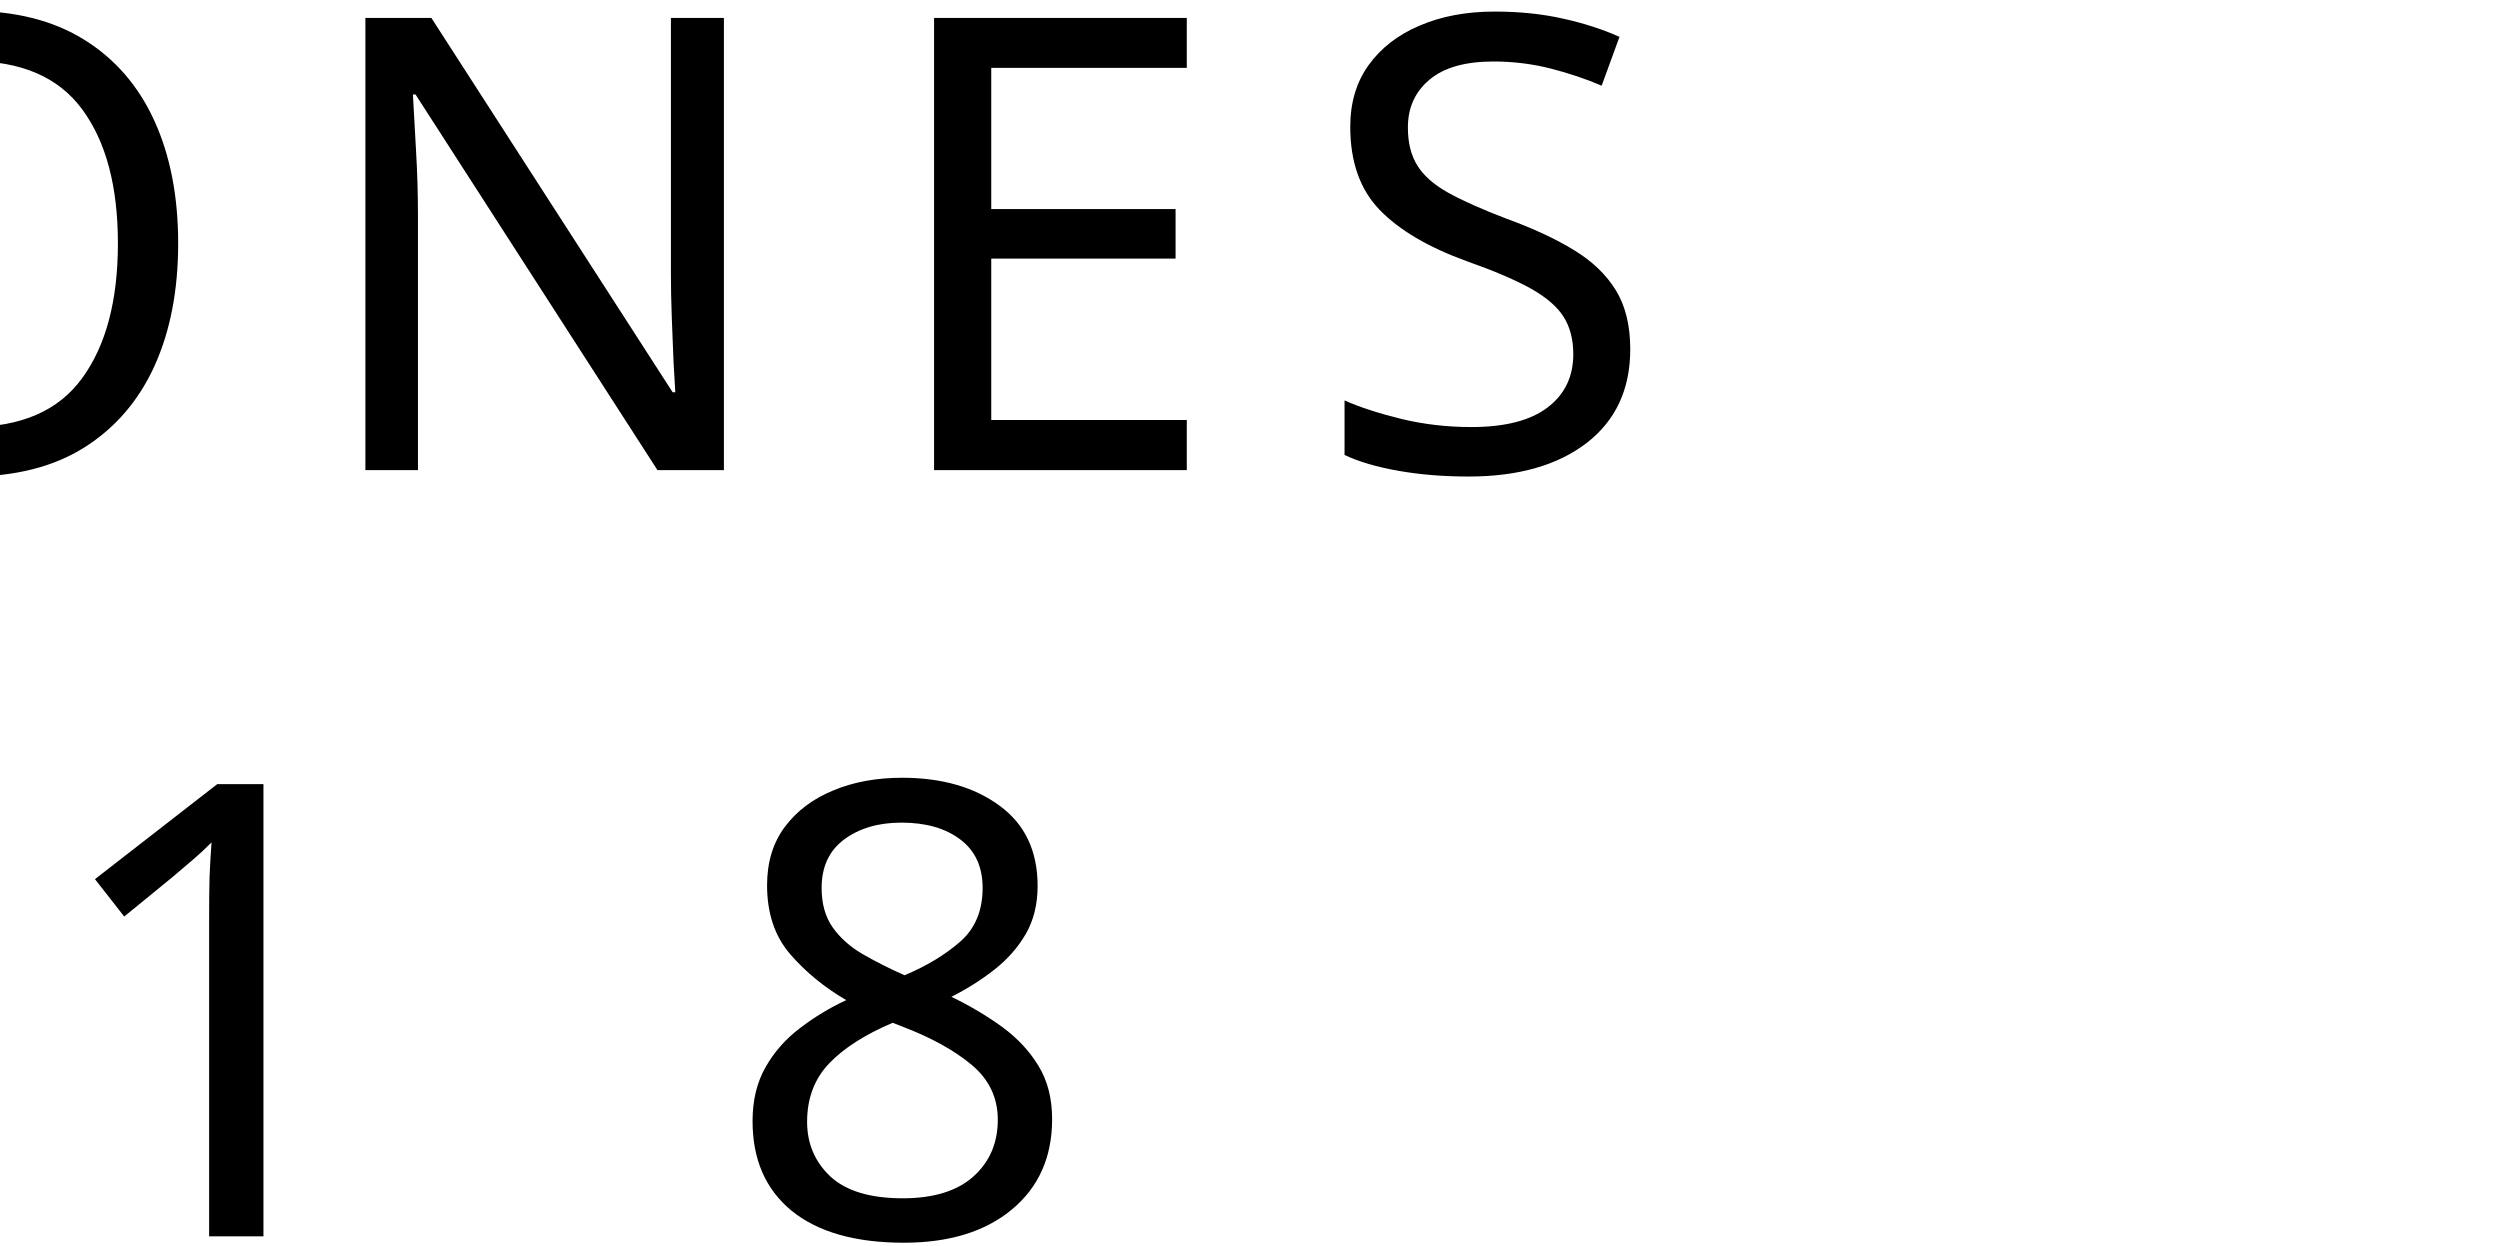
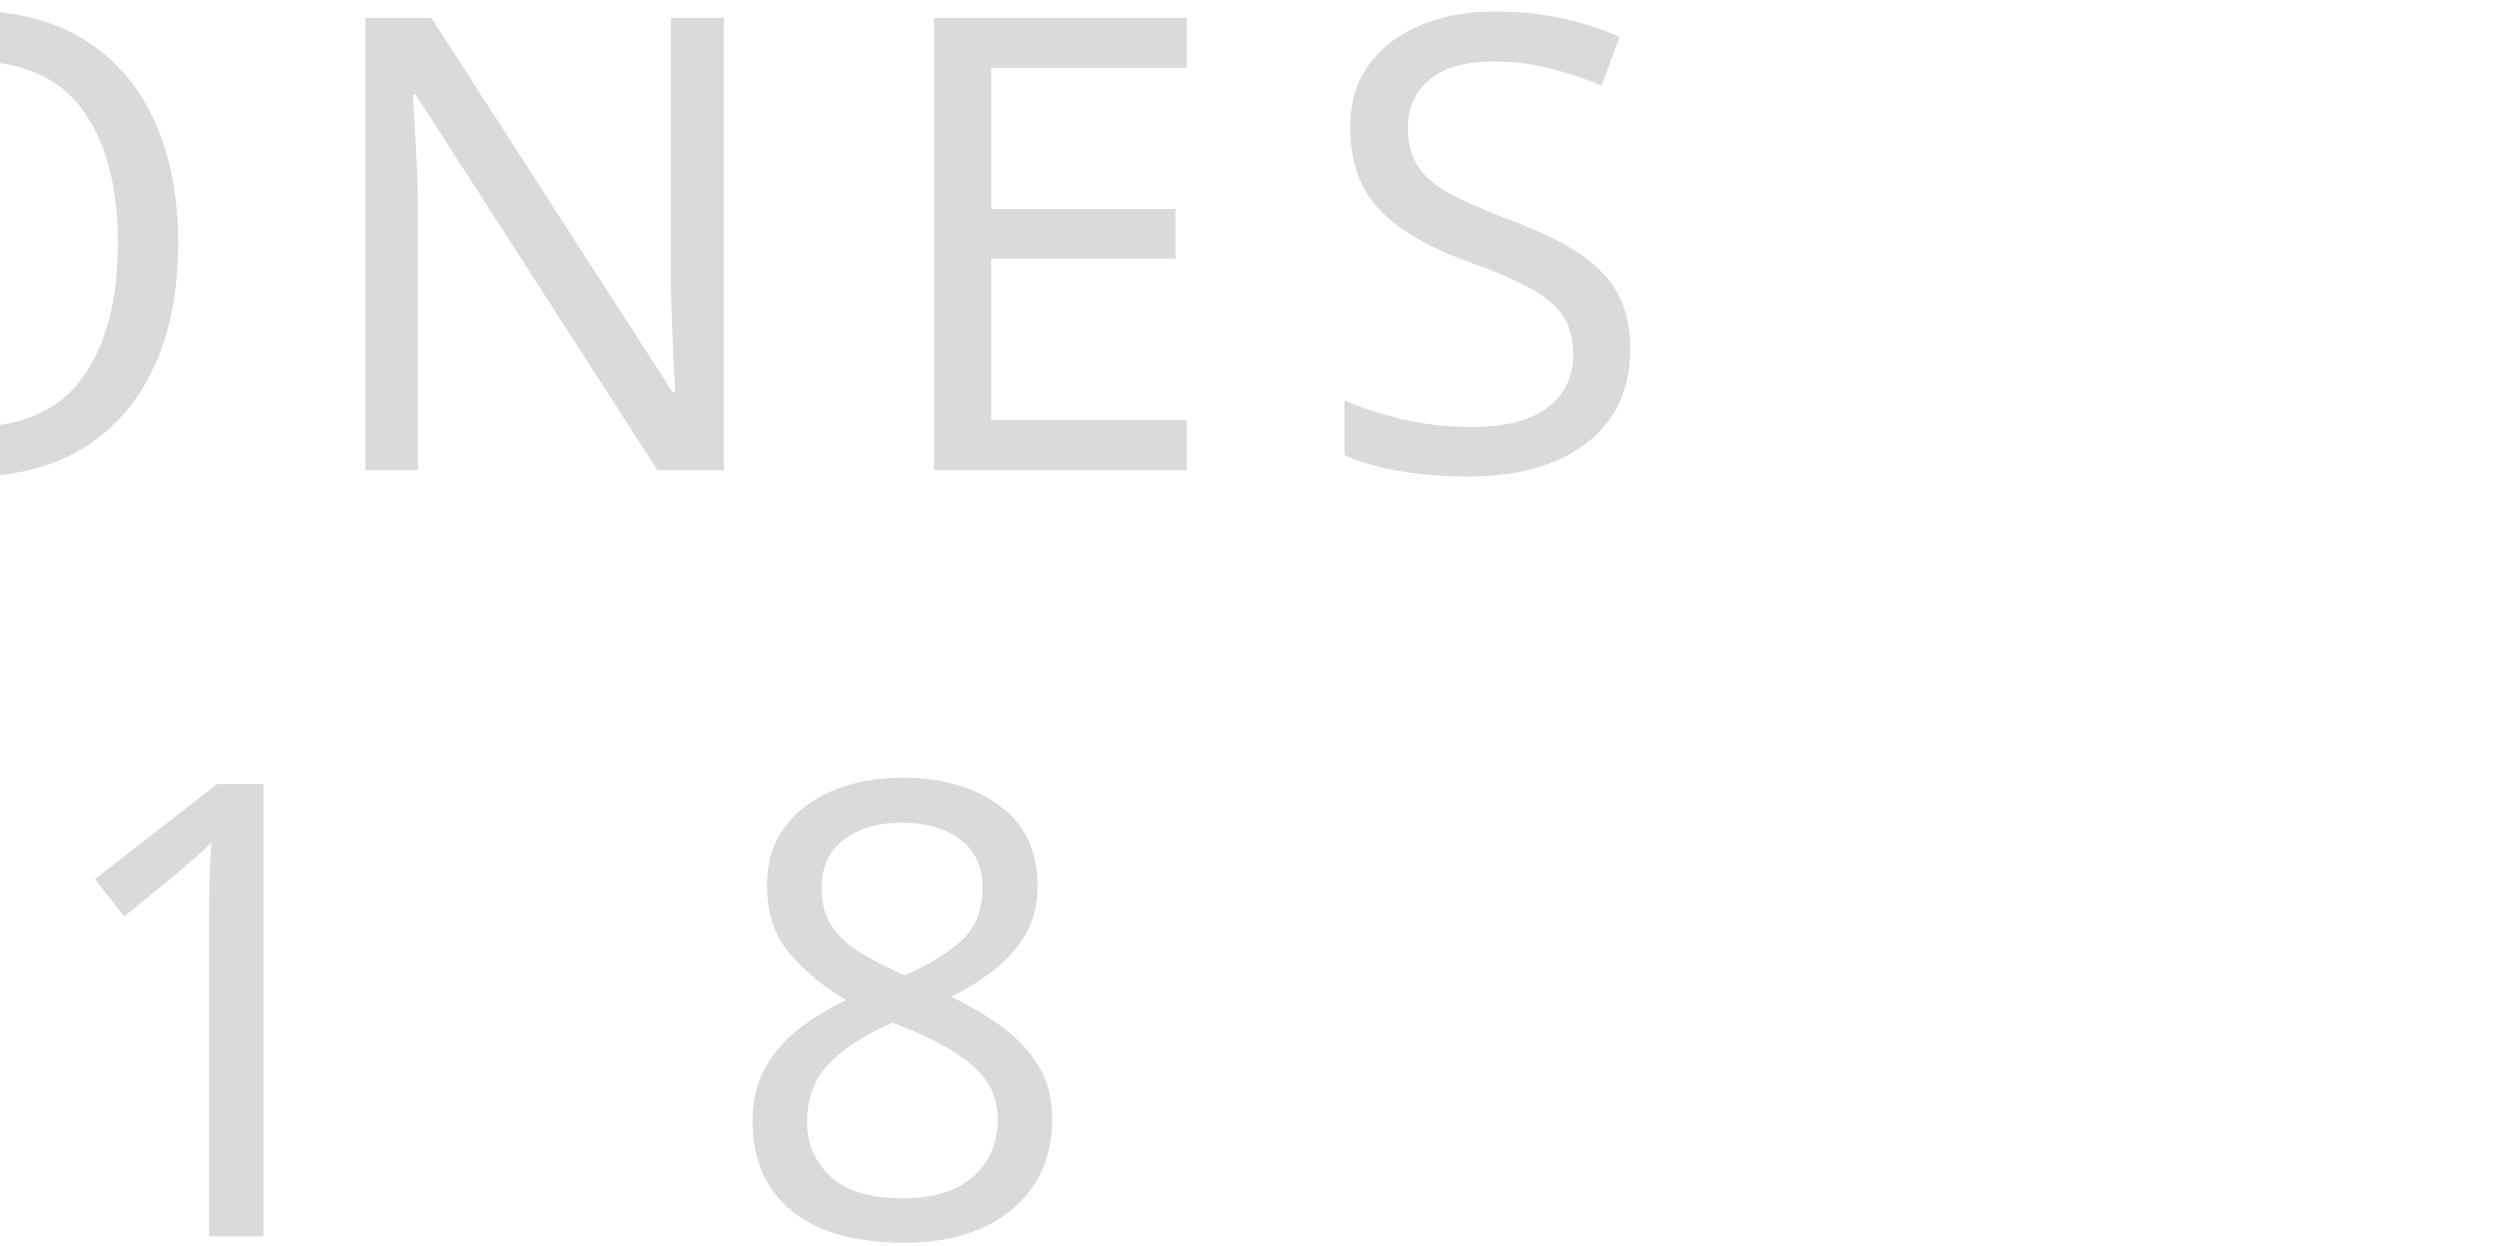
<svg xmlns="http://www.w3.org/2000/svg" width="50.123mm" height="24.967mm" viewBox="0 0 177.6 88.464" id="svg4722" version="1.1">
  <defs id="defs4724" />
  <g id="layer1" transform="translate(-253.4758,-478.9638)">
-     <g id="g5307">
-       <text id="text5270" y="512.362" x="342.143" style="font-style:normal;font-weight:normal;font-size:45px;line-height:0%;font-family:sans-serif;text-align:center;letter-spacing:6.2px;word-spacing:0px;text-anchor:middle;fill:#000000;fill-opacity:1;stroke:none;stroke-width:1px;stroke-linecap:butt;stroke-linejoin:miter;stroke-opacity:1" xml:space="preserve">
+     <g id="g5307" style="fill:#cccccc;fill-opacity:0.753;opacity:0.99;stroke:none;stroke-opacity:1">
+       <text id="text5270" y="512.362" x="342.143" style="font-style:normal;font-weight:normal;font-size:45px;line-height:0%;font-family:sans-serif;text-align:center;letter-spacing:6.2px;word-spacing:0px;text-anchor:middle;fill:#cccccc;fill-opacity:0.753;stroke:none;stroke-width:1px;stroke-linecap:butt;stroke-linejoin:miter;stroke-opacity:1" xml:space="preserve">
        <tspan y="512.362" x="345.243" id="tspan5272">CONES</tspan>
      </text>
-       <text id="text5274" y="566.791" x="342.714" style="font-style:normal;font-weight:normal;font-size:45px;line-height:0%;font-family:sans-serif;text-align:center;letter-spacing:22.77px;word-spacing:0px;text-anchor:middle;fill:#000000;fill-opacity:1;stroke:none;stroke-width:1px;stroke-linecap:butt;stroke-linejoin:miter;stroke-opacity:1" xml:space="preserve">
+       <text id="text5274" y="566.791" x="342.714" style="font-style:normal;font-weight:normal;font-size:45px;line-height:0%;font-family:sans-serif;text-align:center;letter-spacing:22.77px;word-spacing:0px;text-anchor:middle;fill:#cccccc;fill-opacity:0.753;stroke:none;stroke-width:1px;stroke-linecap:butt;stroke-linejoin:miter;stroke-opacity:1" xml:space="preserve">
        <tspan y="566.791" x="354.099" id="tspan5276">2018</tspan>
      </text>
    </g>
-     <text xml:space="preserve" style="font-style:normal;font-weight:normal;font-size:20px;line-height:0%;font-family:sans-serif;text-align:center;letter-spacing:1px;word-spacing:0px;text-anchor:middle;fill:#000000;fill-opacity:1;stroke:none;stroke-width:1px;stroke-linecap:butt;stroke-linejoin:miter;stroke-opacity:1" x="361.429" y="603.076" id="text5284">
-       <tspan id="tspan5286" x="361.929" y="603.076">|</tspan>
-     </text>
  </g>
</svg>
